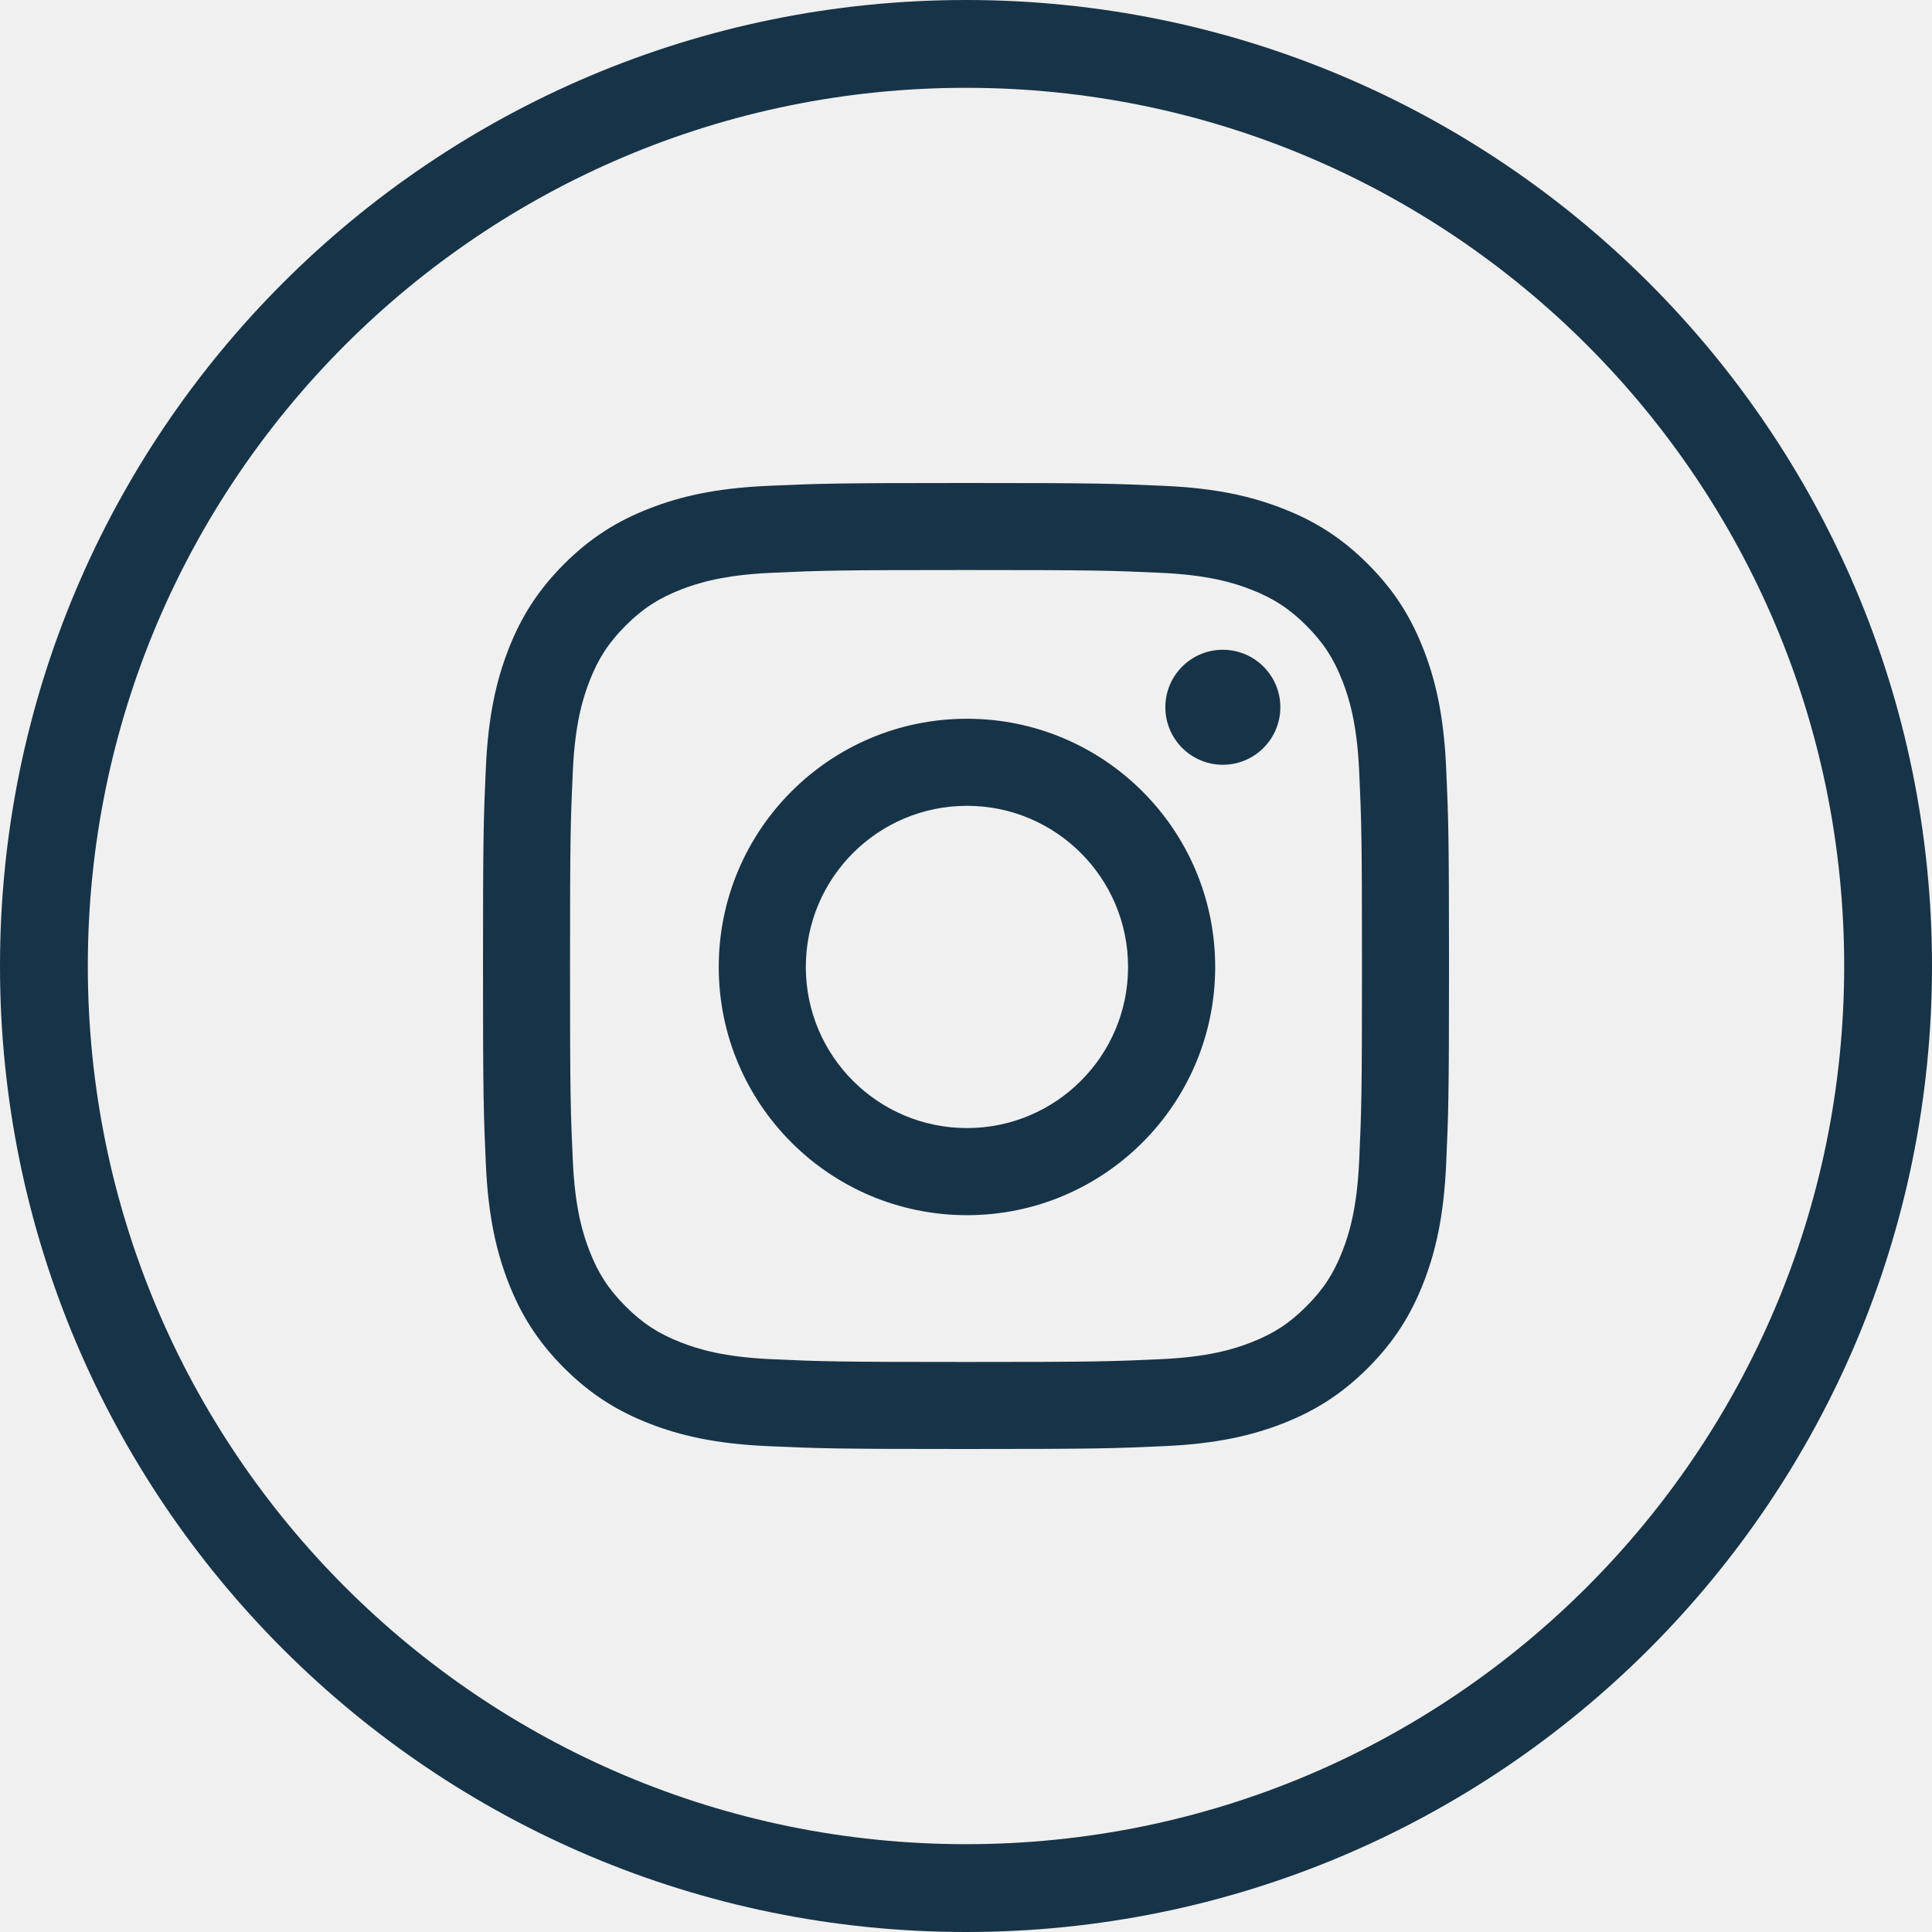
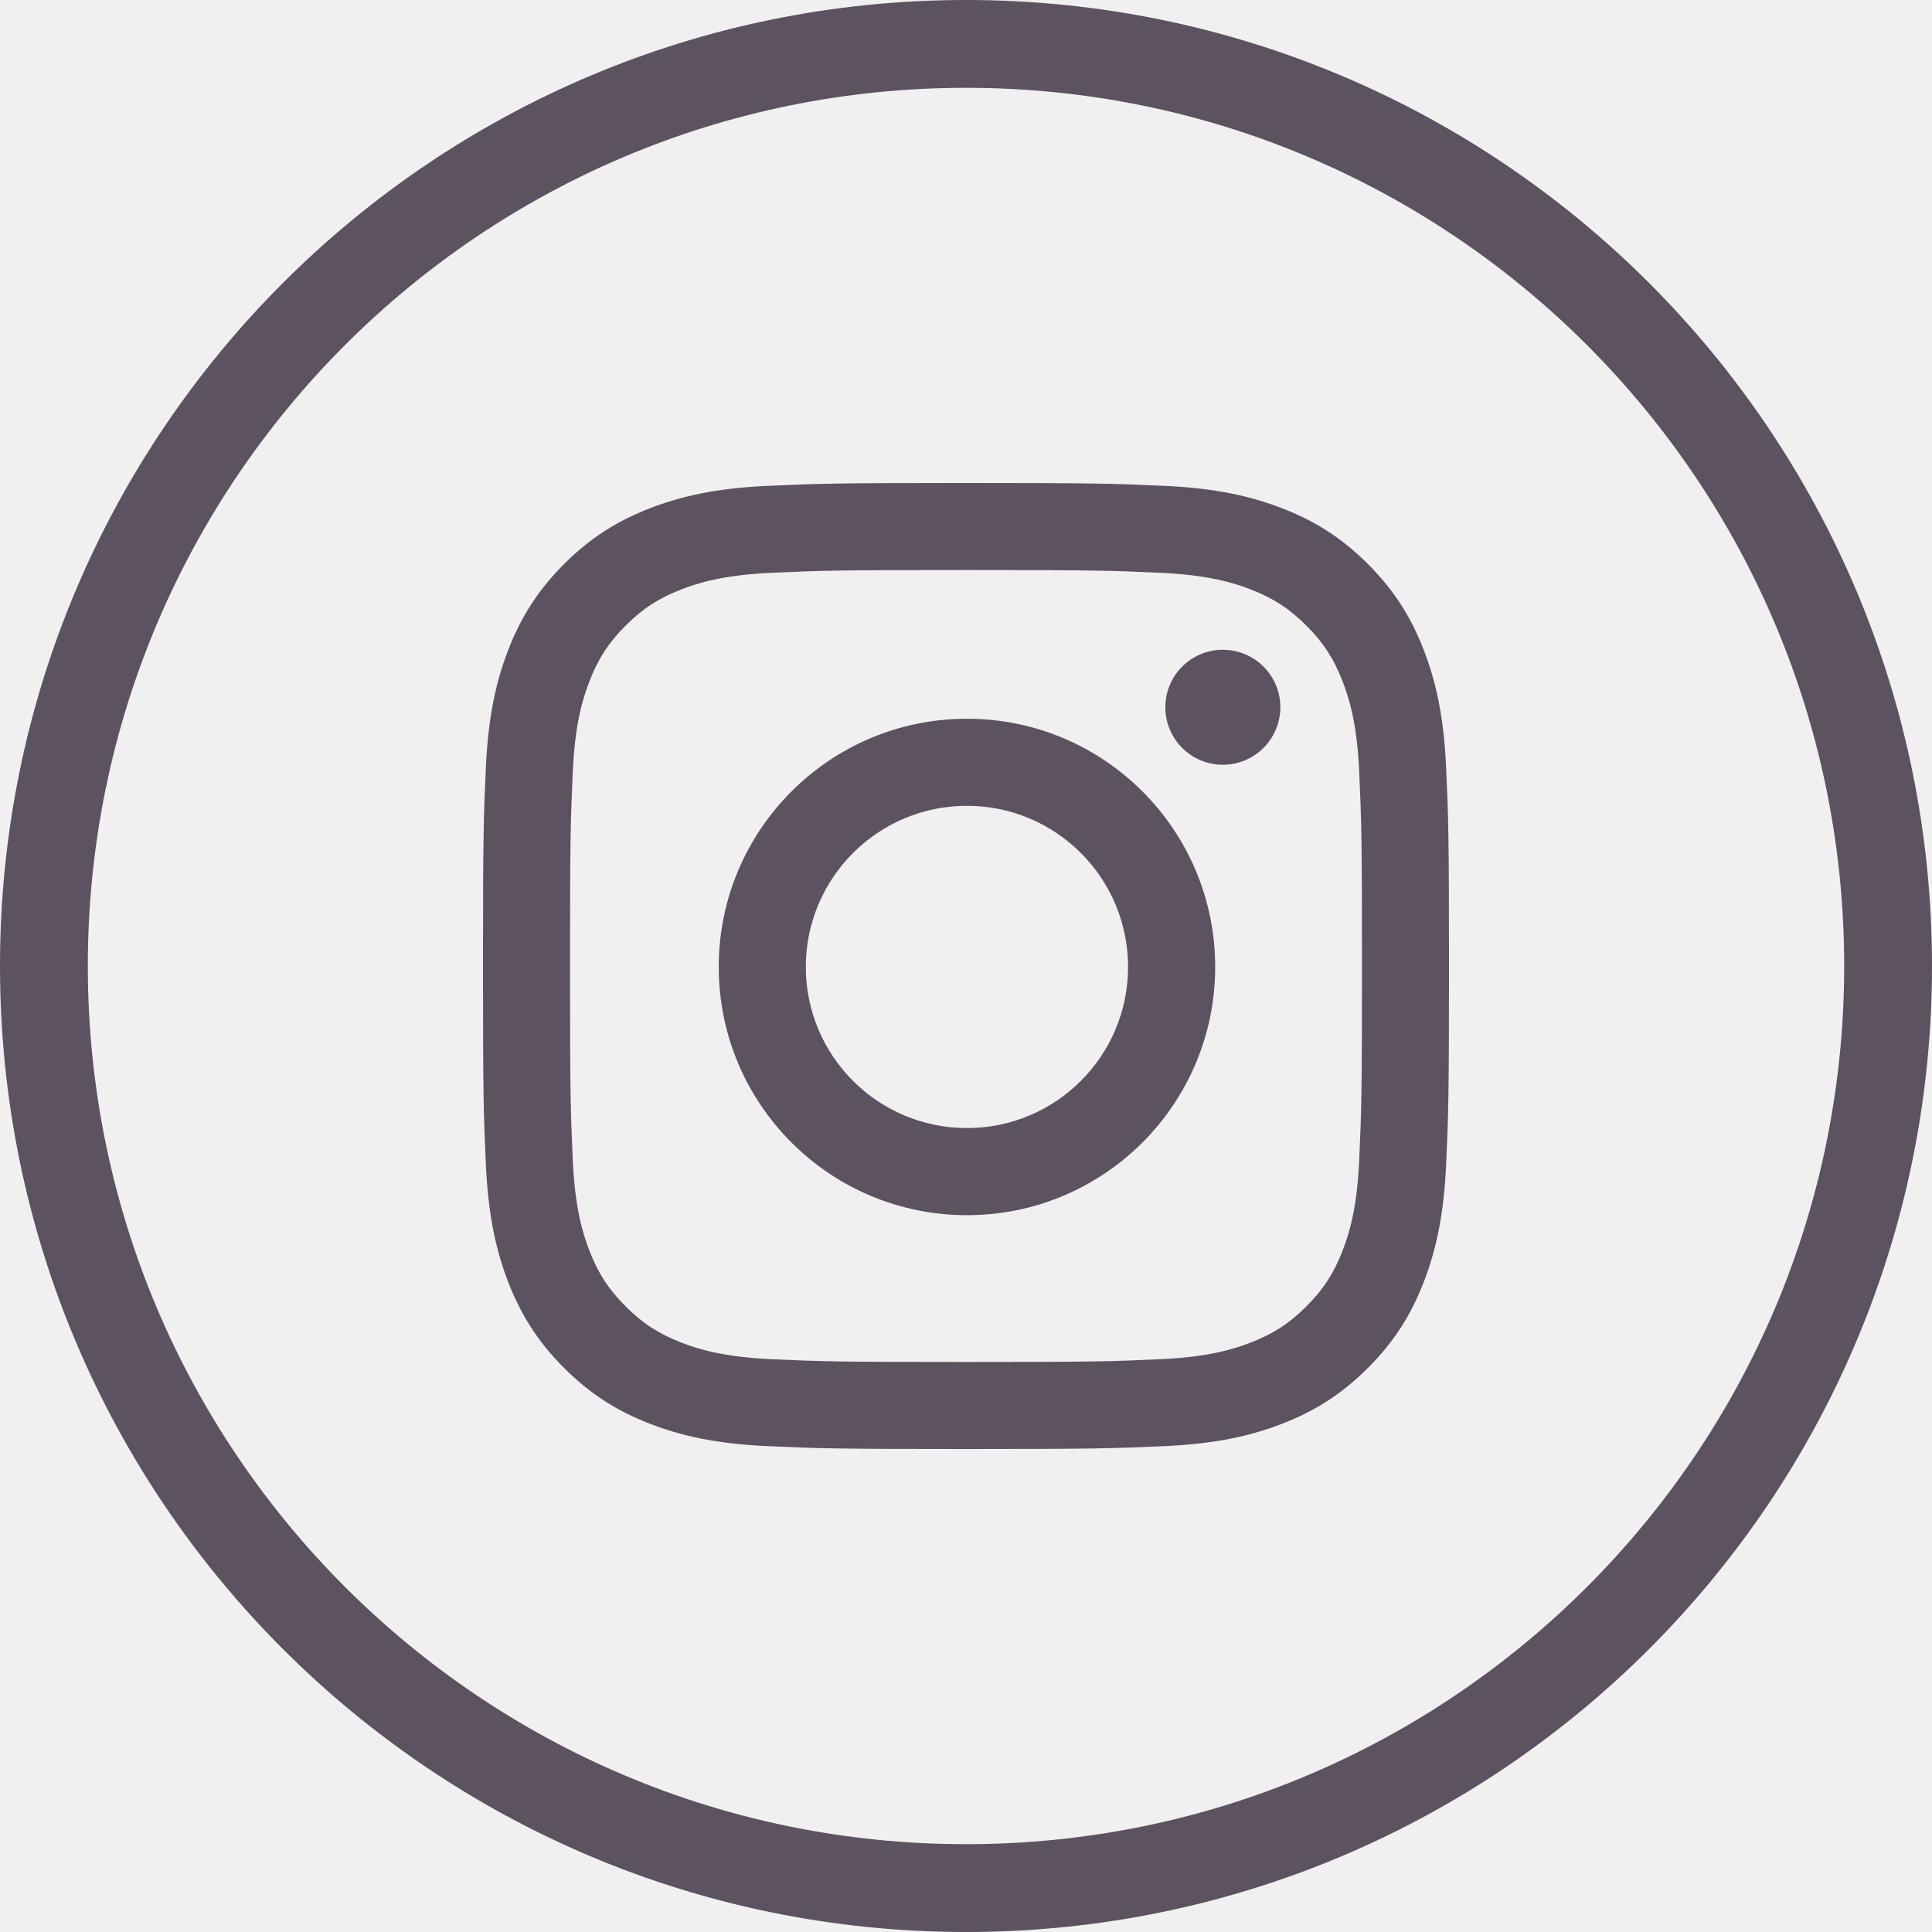
<svg xmlns="http://www.w3.org/2000/svg" xmlns:xlink="http://www.w3.org/1999/xlink" width="44px" height="44px" viewBox="0 0 44 44" version="1.1">
  <defs>
    <circle id="path-1" cx="22" cy="22" r="22" />
    <mask id="mask-2" maskContentUnits="userSpaceOnUse" maskUnits="objectBoundingBox" x="0" y="0" width="44" height="44" fill="white">
      <use xlink:href="#path-1" />
    </mask>
  </defs>
  <g id="Welcome" stroke="none" stroke-width="1" fill="none" fill-rule="evenodd">
-     <g id="Desktop-Navigation" transform="translate(-888, -105)">
+     <g id="Desktop-Navigation-Option-2" transform="translate(-888, -105)">
      <g id="Social" transform="translate(767, 105)">
        <g id="instagram" transform="translate(121, 0)">
          <rect id="Rectangle" x="0" y="0" width="44" height="44" />
-           <use id="Oval" stroke="#173347" mask="url(#mask-2)" stroke-width="4" xlink:href="#path-1" />
-           <path d="M22,12.982 C24.937,12.982 25.285,12.993 26.445,13.046 C27.517,13.095 28.1,13.274 28.487,13.425 C29.001,13.624 29.367,13.863 29.752,14.248 C30.137,14.633 30.376,14.999 30.575,15.513 C30.726,15.9 30.905,16.483 30.954,17.555 C31.007,18.715 31.018,19.063 31.018,22 C31.018,24.937 31.007,25.285 30.954,26.445 C30.905,27.517 30.726,28.1 30.575,28.488 C30.376,29.001 30.137,29.367 29.752,29.752 C29.367,30.137 29.001,30.376 28.487,30.575 C28.1,30.726 27.517,30.905 26.445,30.954 C25.285,31.007 24.937,31.018 22,31.018 C19.063,31.018 18.715,31.007 17.555,30.954 C16.483,30.905 15.9,30.726 15.513,30.575 C14.999,30.376 14.633,30.137 14.248,29.752 C13.863,29.367 13.624,29.001 13.425,28.488 C13.274,28.1 13.095,27.517 13.046,26.445 C12.993,25.285 12.982,24.937 12.982,22 C12.982,19.063 12.993,18.715 13.046,17.555 C13.095,16.483 13.274,15.9 13.425,15.513 C13.624,14.999 13.863,14.633 14.248,14.248 C14.633,13.863 14.999,13.624 15.513,13.425 C15.9,13.274 16.483,13.095 17.555,13.046 C18.715,12.993 19.063,12.982 22,12.982 M22,11 C24.987,11 25.362,11.013 26.535,11.066 C27.706,11.12 28.506,11.306 29.205,11.578 C29.929,11.859 30.542,12.235 31.154,12.846 C31.765,13.458 32.141,14.071 32.422,14.795 C32.694,15.494 32.88,16.294 32.934,17.465 C32.987,18.638 33,19.013 33,22 C33,24.987 32.987,25.362 32.934,26.535 C32.88,27.706 32.694,28.506 32.422,29.205 C32.141,29.929 31.765,30.542 31.154,31.154 C30.542,31.765 29.929,32.141 29.205,32.423 C28.506,32.694 27.706,32.88 26.535,32.934 C25.362,32.987 24.987,33 22,33 C19.013,33 18.638,32.987 17.465,32.934 C16.294,32.88 15.494,32.694 14.795,32.423 C14.071,32.141 13.458,31.765 12.846,31.154 C12.235,30.542 11.859,29.929 11.577,29.205 C11.306,28.506 11.12,27.706 11.066,26.535 C11.013,25.362 11,24.987 11,22 C11,19.013 11.013,18.638 11.066,17.465 C11.12,16.294 11.306,15.494 11.577,14.795 C11.859,14.071 12.235,13.458 12.846,12.846 C13.458,12.235 14.071,11.859 14.795,11.578 C15.494,11.306 16.294,11.12 17.465,11.066 C18.638,11.013 19.013,11 22,11 Z M22.022,16.369 C18.9,16.369 16.369,18.9 16.369,22.022 C16.369,25.144 18.9,27.675 22.022,27.675 C25.144,27.675 27.675,25.144 27.675,22.022 C27.675,18.9 25.144,16.369 22.022,16.369 Z M22.022,25.691 C19.995,25.691 18.352,24.048 18.352,22.022 C18.352,19.995 19.995,18.352 22.022,18.352 C24.048,18.352 25.691,19.995 25.691,22.022 C25.691,24.048 24.048,25.691 22.022,25.691 Z M29.159,16.107 C29.159,15.384 28.572,14.798 27.849,14.798 C27.126,14.798 26.54,15.384 26.54,16.107 C26.54,16.83 27.126,17.417 27.849,17.417 C28.572,17.417 29.159,16.83 29.159,16.107 Z" id="Shape" fill="#173347" />
+           <use id="Oval" stroke="#5C5260" mask="url(#mask-2)" stroke-width="4" xlink:href="#path-1" />
+           <path d="M22,12.982 C24.937,12.982 25.285,12.993 26.445,13.046 C27.517,13.095 28.1,13.274 28.487,13.425 C29.001,13.624 29.367,13.863 29.752,14.248 C30.137,14.633 30.376,14.999 30.575,15.513 C30.726,15.9 30.905,16.483 30.954,17.555 C31.007,18.715 31.018,19.063 31.018,22 C31.018,24.937 31.007,25.285 30.954,26.445 C30.905,27.517 30.726,28.1 30.575,28.488 C30.376,29.001 30.137,29.367 29.752,29.752 C29.367,30.137 29.001,30.376 28.487,30.575 C28.1,30.726 27.517,30.905 26.445,30.954 C25.285,31.007 24.937,31.018 22,31.018 C19.063,31.018 18.715,31.007 17.555,30.954 C16.483,30.905 15.9,30.726 15.513,30.575 C14.999,30.376 14.633,30.137 14.248,29.752 C13.863,29.367 13.624,29.001 13.425,28.488 C13.274,28.1 13.095,27.517 13.046,26.445 C12.993,25.285 12.982,24.937 12.982,22 C12.982,19.063 12.993,18.715 13.046,17.555 C13.095,16.483 13.274,15.9 13.425,15.513 C13.624,14.999 13.863,14.633 14.248,14.248 C14.633,13.863 14.999,13.624 15.513,13.425 C15.9,13.274 16.483,13.095 17.555,13.046 C18.715,12.993 19.063,12.982 22,12.982 M22,11 C24.987,11 25.362,11.013 26.535,11.066 C27.706,11.12 28.506,11.306 29.205,11.578 C29.929,11.859 30.542,12.235 31.154,12.846 C31.765,13.458 32.141,14.071 32.422,14.795 C32.694,15.494 32.88,16.294 32.934,17.465 C32.987,18.638 33,19.013 33,22 C33,24.987 32.987,25.362 32.934,26.535 C32.88,27.706 32.694,28.506 32.422,29.205 C32.141,29.929 31.765,30.542 31.154,31.154 C30.542,31.765 29.929,32.141 29.205,32.423 C28.506,32.694 27.706,32.88 26.535,32.934 C25.362,32.987 24.987,33 22,33 C19.013,33 18.638,32.987 17.465,32.934 C16.294,32.88 15.494,32.694 14.795,32.423 C14.071,32.141 13.458,31.765 12.846,31.154 C12.235,30.542 11.859,29.929 11.577,29.205 C11.306,28.506 11.12,27.706 11.066,26.535 C11.013,25.362 11,24.987 11,22 C11,19.013 11.013,18.638 11.066,17.465 C11.12,16.294 11.306,15.494 11.577,14.795 C11.859,14.071 12.235,13.458 12.846,12.846 C13.458,12.235 14.071,11.859 14.795,11.578 C15.494,11.306 16.294,11.12 17.465,11.066 C18.638,11.013 19.013,11 22,11 Z M22.022,16.369 C18.9,16.369 16.369,18.9 16.369,22.022 C16.369,25.144 18.9,27.675 22.022,27.675 C25.144,27.675 27.675,25.144 27.675,22.022 C27.675,18.9 25.144,16.369 22.022,16.369 Z M22.022,25.691 C19.995,25.691 18.352,24.048 18.352,22.022 C18.352,19.995 19.995,18.352 22.022,18.352 C24.048,18.352 25.691,19.995 25.691,22.022 C25.691,24.048 24.048,25.691 22.022,25.691 Z M29.159,16.107 C29.159,15.384 28.572,14.798 27.849,14.798 C27.126,14.798 26.54,15.384 26.54,16.107 C26.54,16.83 27.126,17.417 27.849,17.417 C28.572,17.417 29.159,16.83 29.159,16.107 Z" id="Shape" fill="#5C5260" />
        </g>
      </g>
    </g>
  </g>
</svg>
